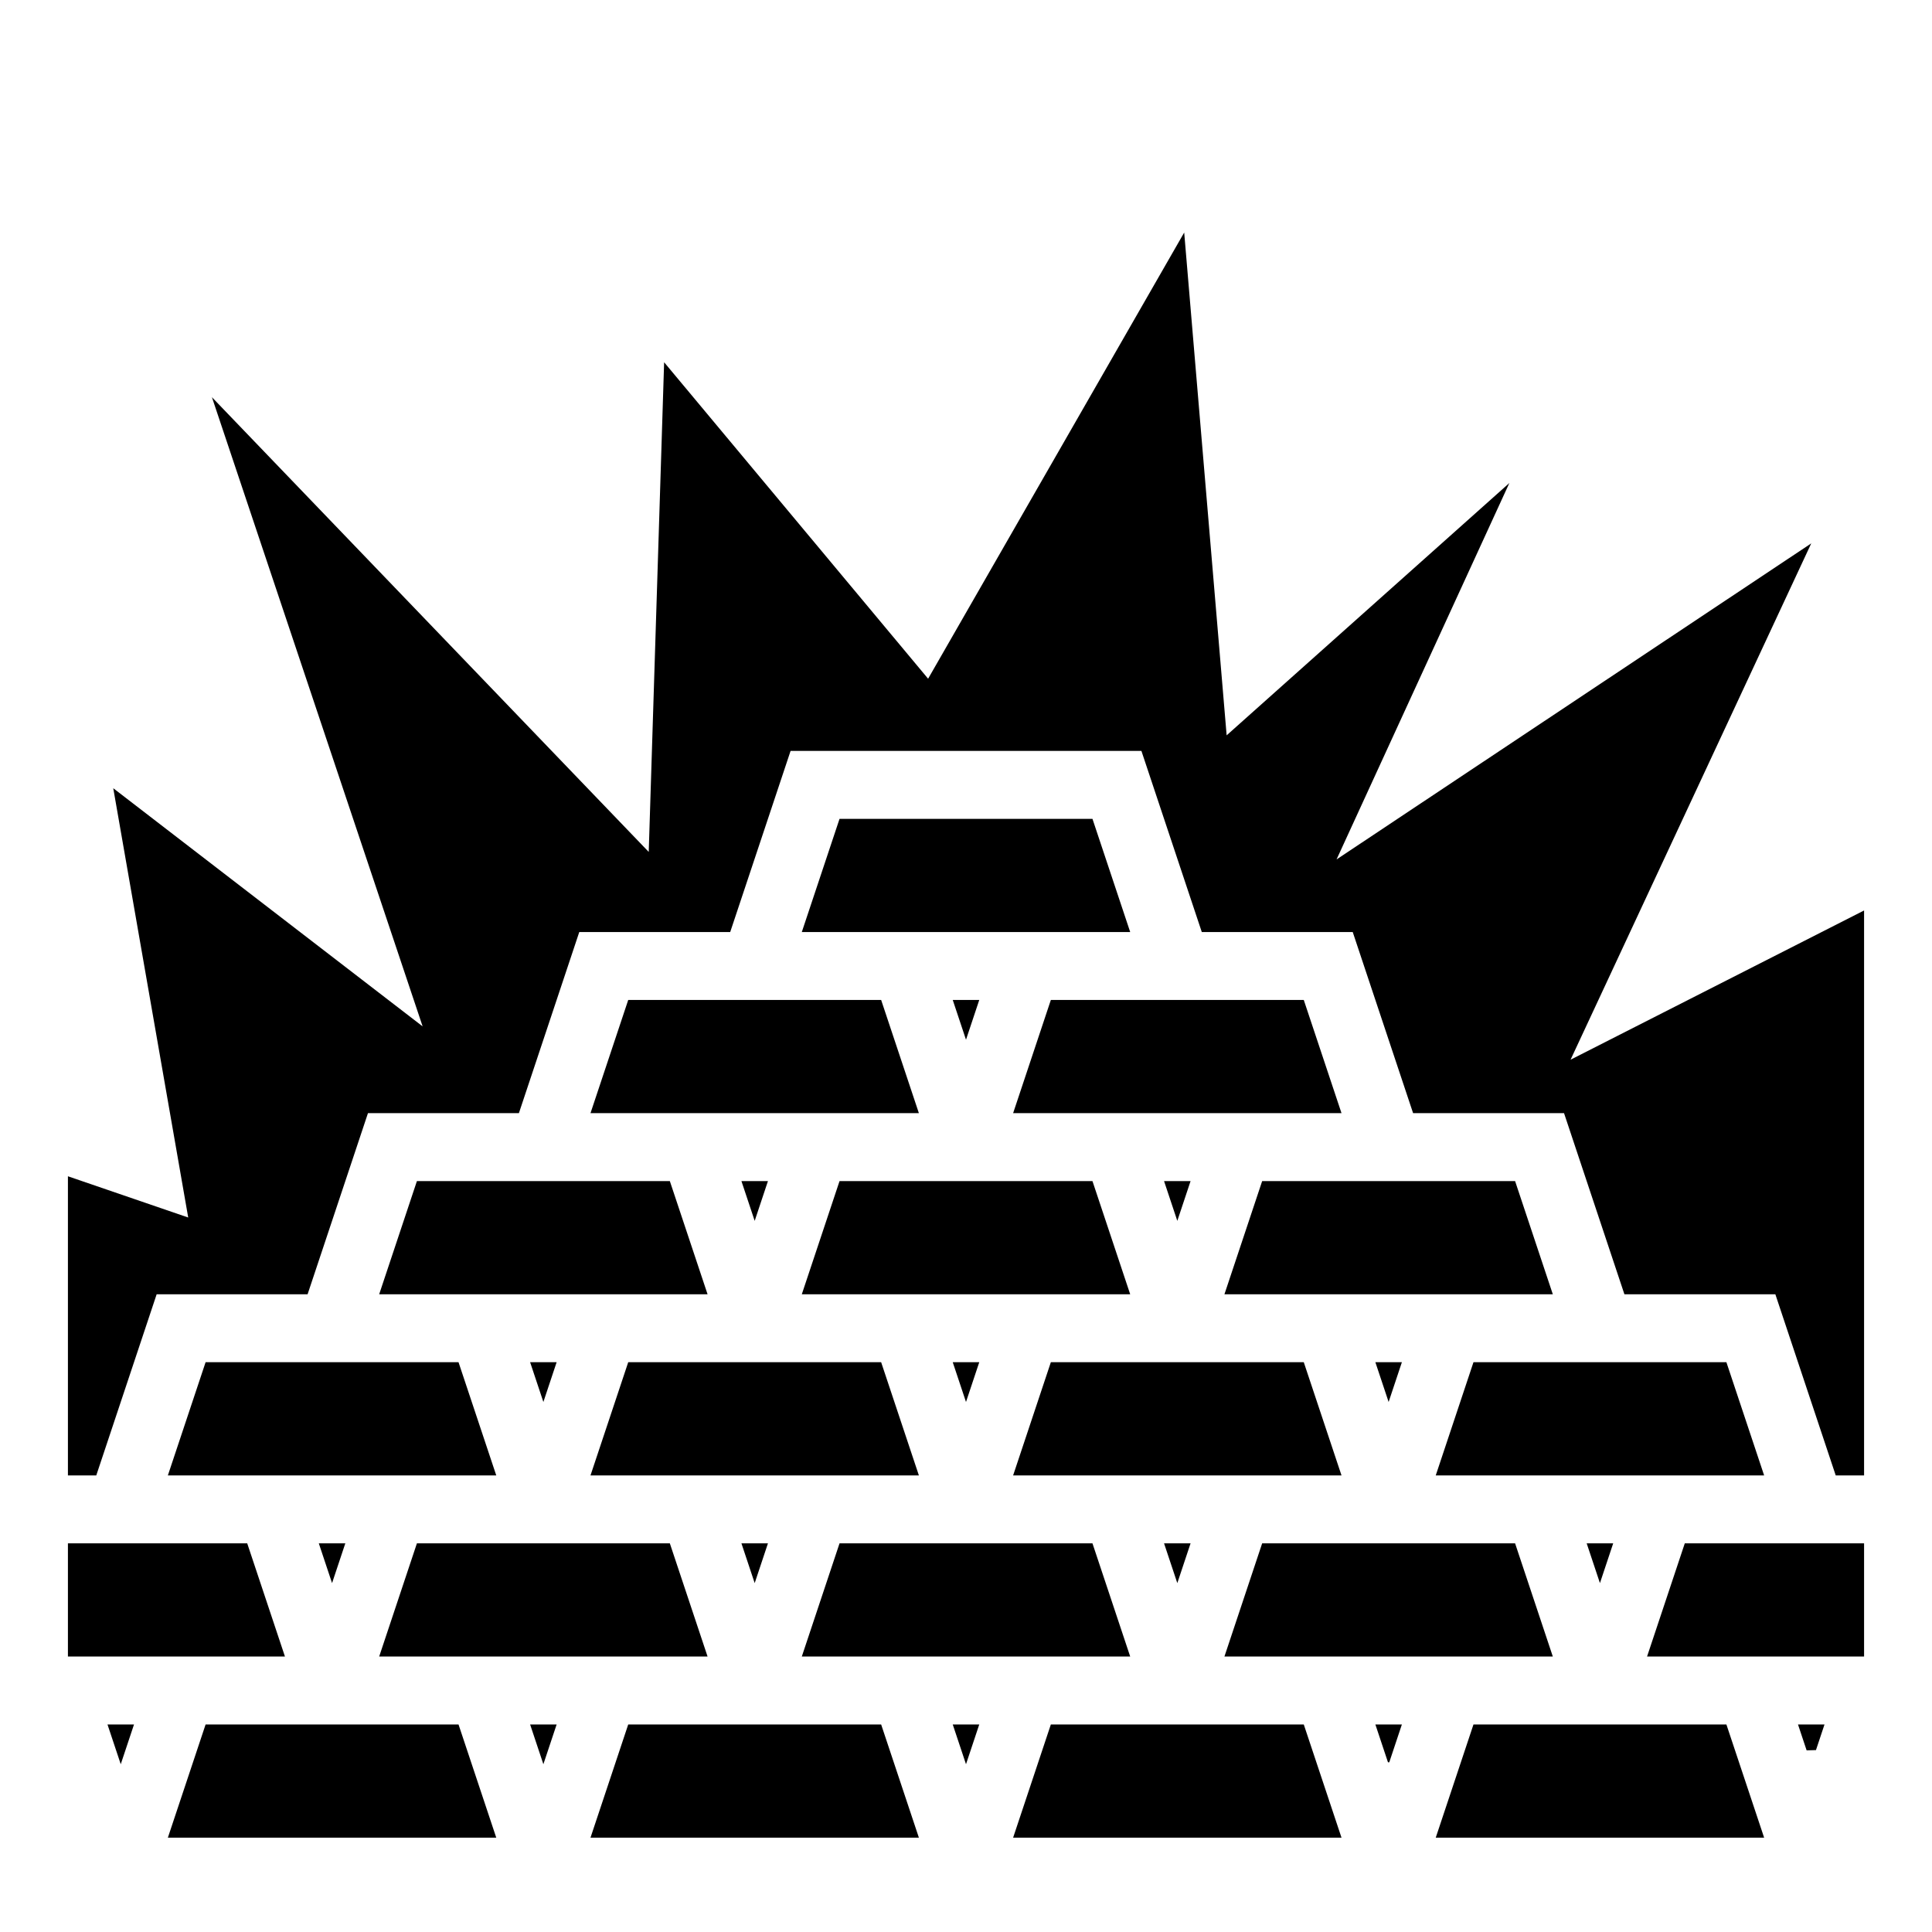
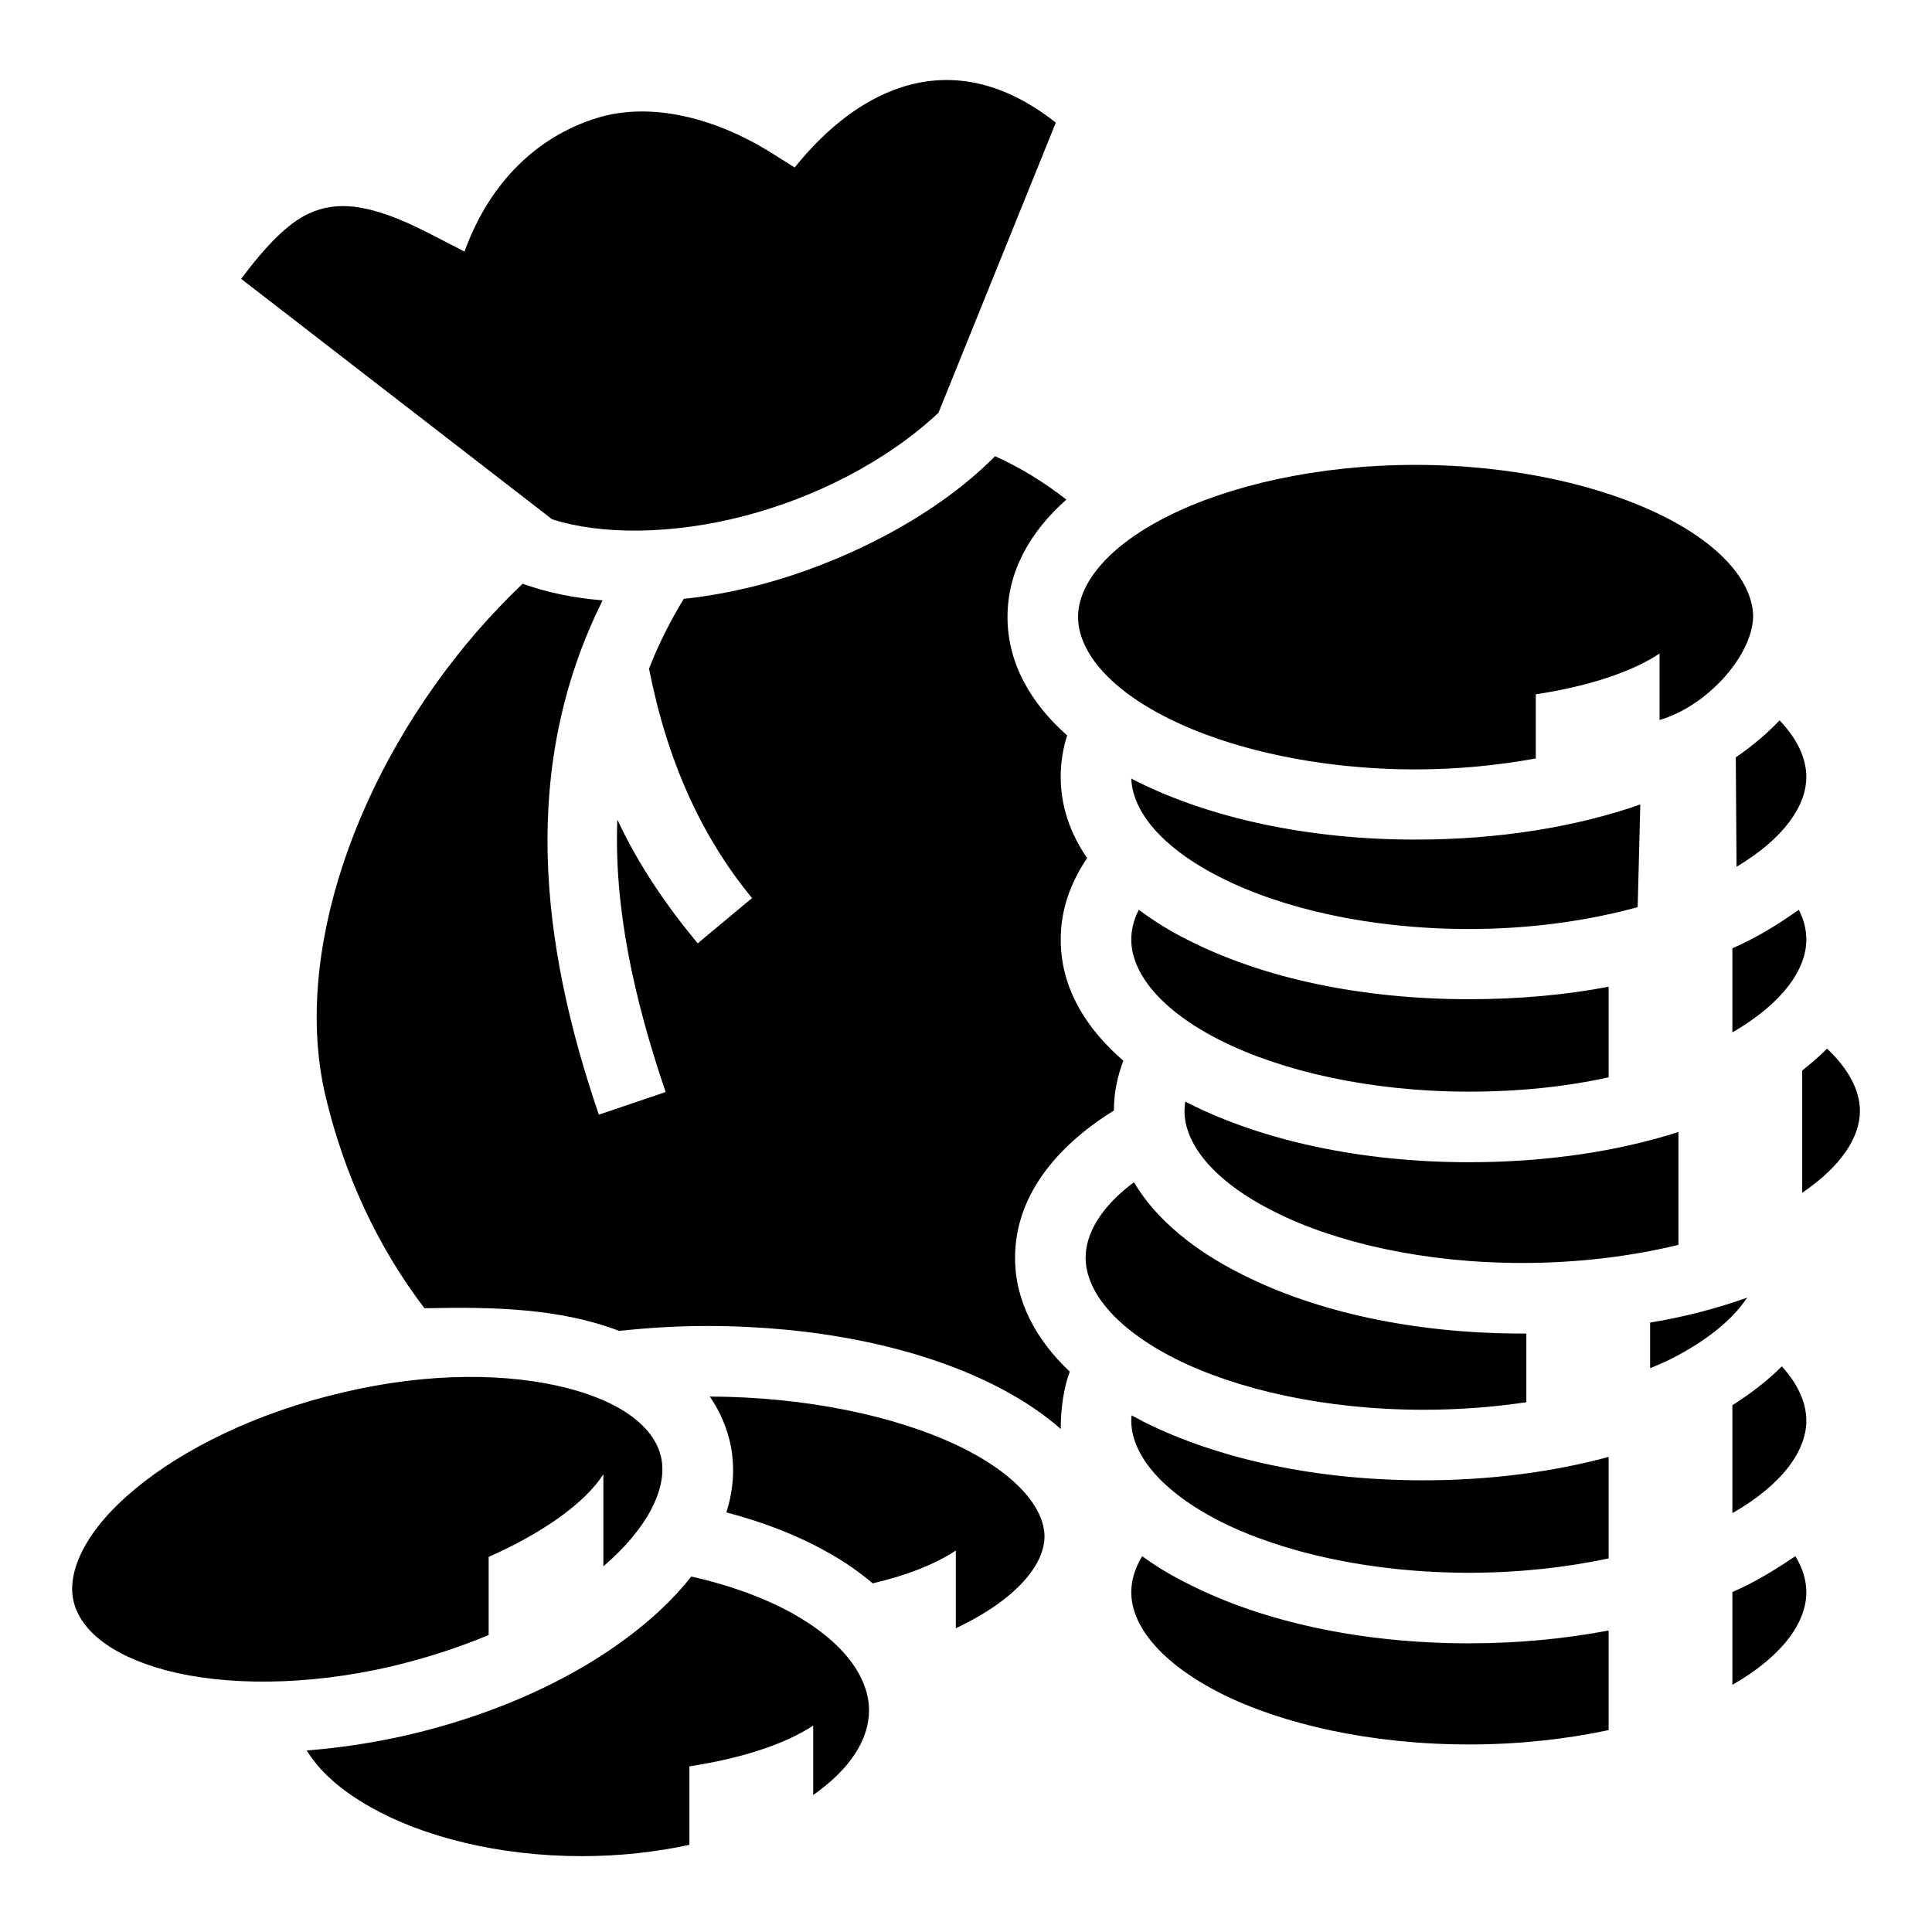
<svg xmlns="http://www.w3.org/2000/svg" viewBox="0 0 512 512">
-   <path fill="currentColor" d="M313.824 61.625l-67.865 118.24L176 96l-4.08 129.77L56.162 105.264 112 272l-81.986-63.115 19.865 113.77L18 311.724V391h7.514l16-48h40l16-48h40l16-48h40l16-48h92.972l16 48h40l16 48h40l16 48h40l16 48H494V241.285l-77.783 39.547L480 144l-125.797 83.758L400 128l-74.926 66.87zM222.486 217l-10 30h87.028l-10-30zm-56 48l-10 30h87.028l-10-30zm86 0L256 275.54l3.514-10.54zm26 0l-10 30h87.028l-10-30zm-168 48l-10 30h87.028l-10-30zm86 0L200 323.54l3.514-10.54zm26 0l-10 30h87.028l-10-30zm86 0L312 323.54l3.514-10.54zm26 0l-10 30h87.028l-10-30zm-280 48l-10 30h87.028l-10-30zm86 0L144 371.54l3.514-10.54zm26 0l-10 30h87.028l-10-30zm86 0L256 371.54l3.514-10.54zm26 0l-10 30h87.028l-10-30zm86 0L368 371.54l3.514-10.54zm26 0l-10 30h87.028l-10-30zM18 409v30h57.514l-10-30zm66.486 0L88 419.54 91.514 409zm26 0l-10 30h87.028l-10-30zm86 0L200 419.54l3.514-10.54zm26 0l-10 30h87.028l-10-30zm86 0L312 419.54l3.514-10.54zm26 0l-10 30h87.028l-10-30zm86 0L424 419.54l3.514-10.54zm26 0l-10 30H494v-30zm-418 48L32 467.54 35.514 457zm26 0l-10 30h87.028l-10-30zm86 0L144 467.54l3.514-10.54zm26 0l-10 30h87.028l-10-30zm86 0L256 467.54l3.514-10.54zm26 0l-10 30h87.028l-10-30zm86 0l3.344 10.033.342-.01L371.514 457zm26 0l-10 30h87.028l-10-30zm86 0l2.287 6.863 2.477-.07 2.264-6.793z" />
+   <path fill="currentColor" d="M210.6 44.39l-7-4.39c-13.7-8.4-30.8-13.28-45.5-8.7-15.8 4.92-28.4 17.09-35 35.37l-9.4-4.84c-16.2-8.34-24.68-8.47-31.71-5.31-5.61 2.51-11.46 8.55-18.09 17.37l82.4 63.71c12.9 4.2 31.8 4.1 50.7-.8 19-4.9 37.9-14.5 51.7-27.4l31.1-76.9c-27.4-21.65-52.4-9.11-69.2 11.89zm53.1 76.51c-17 17.2-42.3 28.8-62 34-6.9 1.8-13.8 3.1-20.5 3.8-3.7 6.1-6.8 12.3-9.2 18.5 4.8 24.4 13.8 44.4 27.3 60.8l-14.4 12c-8.3-10-15.7-20.8-21.3-32.8-.9 23.2 4.3 47.2 12.8 72.2l-17.7 6c-15.6-45.6-20.9-92.3 1-136.3-7.4-.6-14.4-2-20.9-4.3l-.3-.1c-4.3 4.1-8.4 8.4-12.3 12.9-31.57 36.6-48.96 85.3-39.86 123.2 4.87 20.3 13.6 39.5 26.16 55.9 18.4-.4 35.8 0 51.6 6 7.5-.8 15.2-1.3 23.2-1.3 28.5 0 54.3 5.3 73.8 14.5 7.6 3.6 14.5 7.9 20 12.8 0-5.3.8-11 2.4-15.2-8.9-8.4-14.5-18.6-14.5-30.2 0-16.1 10.7-29.4 26.2-39 0-4.6.9-9 2.5-13.2-10.1-8.7-16.6-19.5-16.6-32.1 0-7.9 2.6-15.1 7-21.6-4.4-6.4-7-13.6-7-21.5 0-3.9.6-7.5 1.7-11-9.7-8.6-15.8-19.2-15.8-31.4 0-12.1 6-22.6 15.6-31.1-5.9-4.6-12.2-8.5-18.9-11.5zm111.4 2.3c-26 0-49.5 5.5-65.6 13.6-16.2 8.1-23.8 18.1-23.8 26.7 0 8.7 7.6 18.7 23.8 26.8 16.1 8.1 39.6 13.6 65.6 13.6 11.3 0 22-1.1 31.9-2.9v-17c13.9-2.1 25.4-5.9 32.8-10.8v17.6c12.5-3.6 24.5-16.9 24.8-27.3 0-8.6-7.6-18.6-23.8-26.7-16.2-8.1-39.6-13.6-65.7-13.6zm96.5 67.7c-3.3 3.5-7.2 6.8-11.6 9.8l.2 29c12.6-7.5 18.5-16.2 18.5-23.8 0-4.8-2.3-10-7.1-15zm-171.8 15.4c.3 8.6 7.9 18.3 23.8 26.3 16.2 8.2 39.6 13.6 65.7 13.6 16.3 0 31.6-2.2 44.7-5.8l.7-27.2c-17.2 6-37.6 9.3-59.6 9.3-28.5 0-54.4-5.7-74-15.5-.5-.2-.9-.5-1.3-.7zm2 34.8c-1.4 2.7-2 5.4-2 7.9 0 8.7 7.6 18.7 23.8 26.8 16.2 8.1 39.6 13.5 65.7 13.5 13.2 0 25.7-1.3 37-3.8v-24c-11.6 2.2-24 3.3-37 3.3-28.6 0-54.5-5.6-74.1-15.5-4.9-2.4-9.4-5.2-13.4-8.2zm174.9 0c-6.1 4.3-11.4 7.5-17.6 10.2v22.3c13.3-7.7 19.6-16.7 19.6-24.6 0-2.5-.6-5.2-2-7.9zm7.5 36.8c-2 2-4.2 3.9-6.6 5.8v32.4c10.3-7 15.3-14.7 15.3-21.7 0-5.3-2.9-11-8.7-16.5zm-170.1 14c-.1.9-.2 1.7-.2 2.5 0 8.7 7.6 18.6 23.8 26.7 16.2 8.2 39.7 13.6 65.7 13.6 14.9 0 29.1-1.8 41.4-4.8V300c-16.3 5.2-35.2 8-55.5 8-28.6 0-54.5-5.7-74.1-15.5-.4-.2-.7-.4-1.1-.6zm-13.6 21.4c-8.7 6.5-12.8 13.6-12.8 20 0 8.7 7.6 18.6 23.8 26.8 16.2 8.1 39.6 13.5 65.7 13.5 9.5 0 18.7-.7 27.3-2v-18.2h-1.1c-28.6 0-54.5-5.7-74.1-15.6-12.5-6.2-22.9-14.5-28.8-24.5zM463 343.9c-7.9 2.8-16.5 5.1-25.7 6.6v12.1c1.9-.8 3.8-1.6 5.6-2.5 9.8-5 16.4-10.6 20.1-16.2zm9.2 18.2c-3.8 3.8-8.2 7.2-13.1 10.3V401c13.3-7.6 19.6-16.6 19.6-24.5 0-4.6-2.1-9.6-6.5-14.4zm-348.7 2.8c-10.2.1-21.2 1.4-32.6 4.1-22.81 5.3-42.42 15-55.22 25.7-12.8 10.6-17.8 21.4-16.3 29.1 1.5 7.7 9.4 14.8 24.8 18.9 15.35 4 36.82 4.2 59.62-1.1 9.2-2.2 17.8-5 25.7-8.3v-20.7c14.6-6.5 25.5-14.3 30.4-21.9v24.4c12.1-10.4 16.8-20.8 15.4-28.4-1.4-7.7-9.4-14.8-24.8-18.8-7.7-2-16.9-3.1-27-3zm64.6 5.2c2.7 3.9 4.6 8.3 5.6 13.2 1.1 6 .6 11.8-1.2 17.5 9.9 2.6 18.9 6.1 26.7 10.5 4.4 2.4 8.5 5.3 12.1 8.3 9-2.1 16.6-5.1 22-8.7v20.6c16.1-7.6 23.5-16.9 23.5-24.3 0-7.5-7.4-16.8-23.6-24.4-16.1-7.5-39.3-12.6-65.1-12.7zm111.8 5c-.1.4-.1.9-.1 1.4 0 8.7 7.6 18.6 23.8 26.8 16.2 8.1 39.6 13.5 65.7 13.5 13.2 0 25.7-1.4 37-3.8v-26.9c-14.8 4-31.5 6.2-49.1 6.2-28.6 0-54.5-5.7-74.1-15.5-1.1-.6-2.2-1.2-3.2-1.7zm2.8 37.3c-2 3.3-2.9 6.5-2.9 9.6 0 8.7 7.6 18.6 23.8 26.8 16.2 8.1 39.6 13.5 65.7 13.5 13.2 0 25.7-1.4 37-3.8v-26.4c-11.6 2.2-24 3.4-37 3.4-28.6 0-54.5-5.7-74.1-15.6-4.5-2.2-8.7-4.7-12.5-7.5zm173.1 0c-5.8 3.9-10.9 7-16.7 9.5v24.6c13.3-7.6 19.6-16.6 19.6-24.5 0-3.1-.9-6.3-2.9-9.6zm-292.6 5.4c-3.5 4.4-7.6 8.6-12.2 12.4-15.6 13.1-37.6 23.7-63 29.6-9.06 2.1-18.06 3.4-26.7 4.1 3.2 5.3 8.83 10.5 17.07 15.1 13.63 7.7 33.63 12.9 55.83 12.9 10.1 0 19.7-1.1 28.5-3v-20.8c13.8-2.1 25.4-5.9 32.8-10.8v18.4c10-7 14.8-14.9 14.8-22.4 0-8.7-6.5-18-20.2-25.7-7.4-4.1-16.6-7.5-26.9-9.8z" />
</svg>
